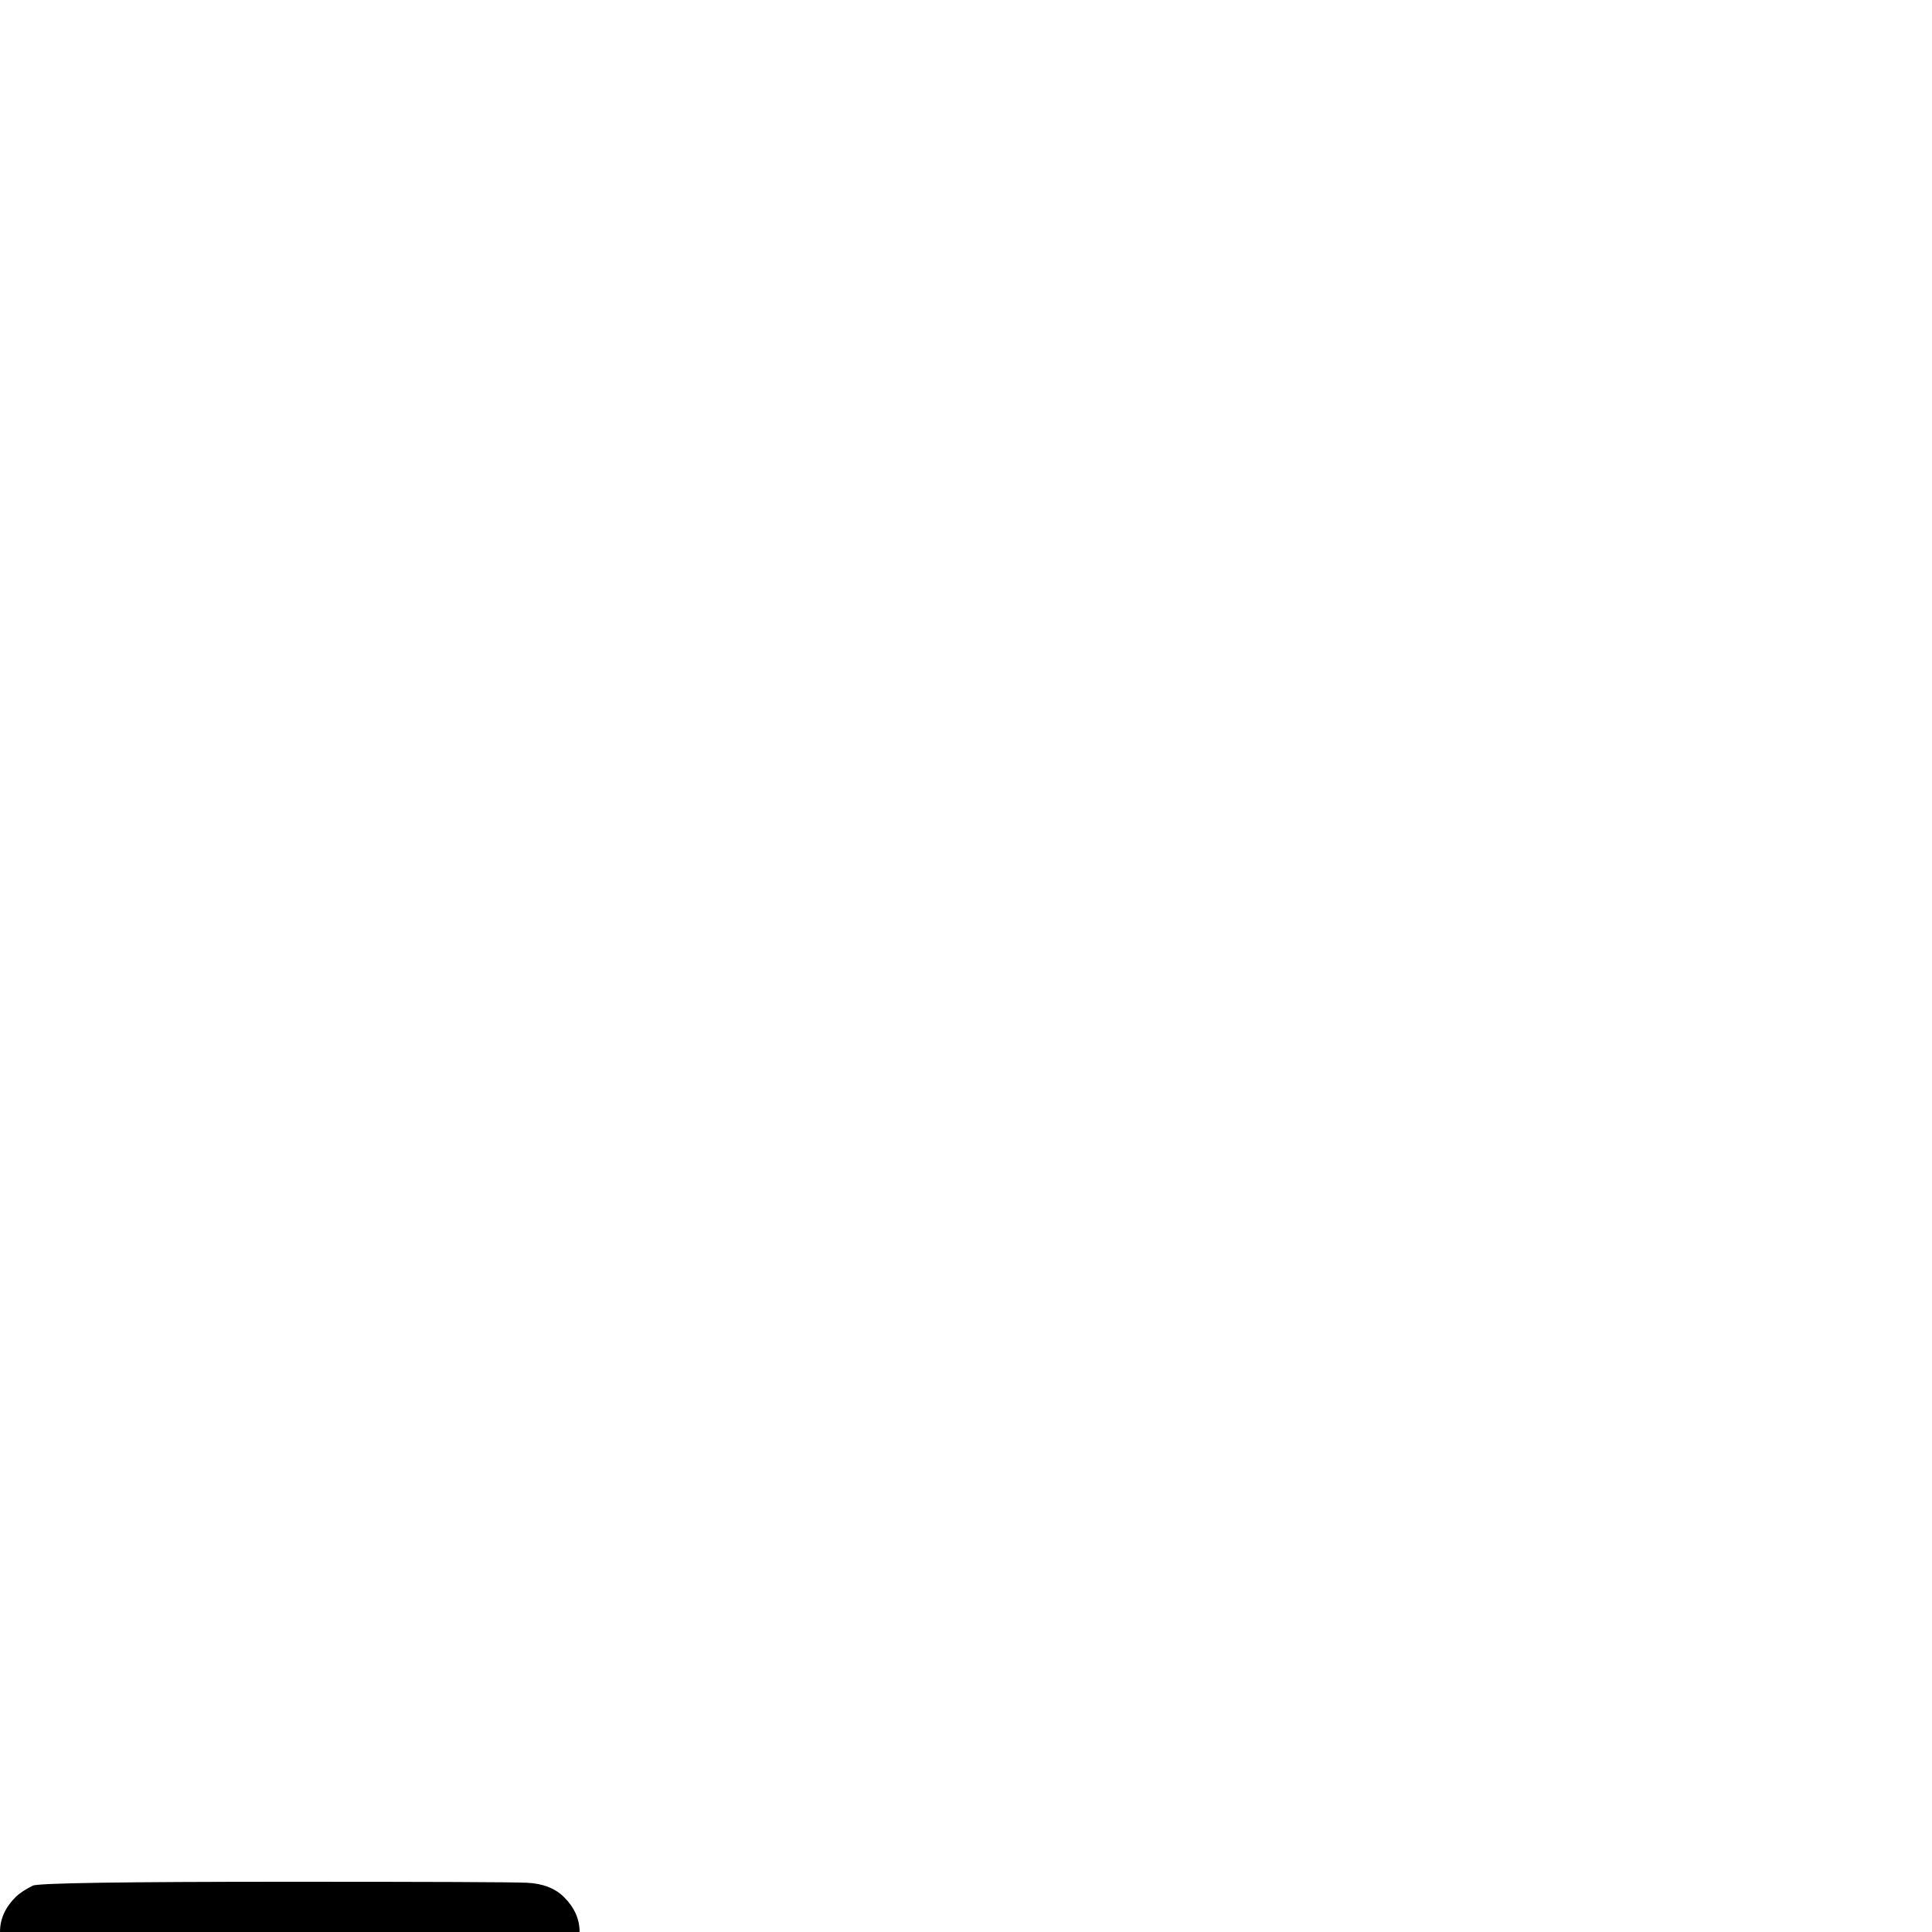
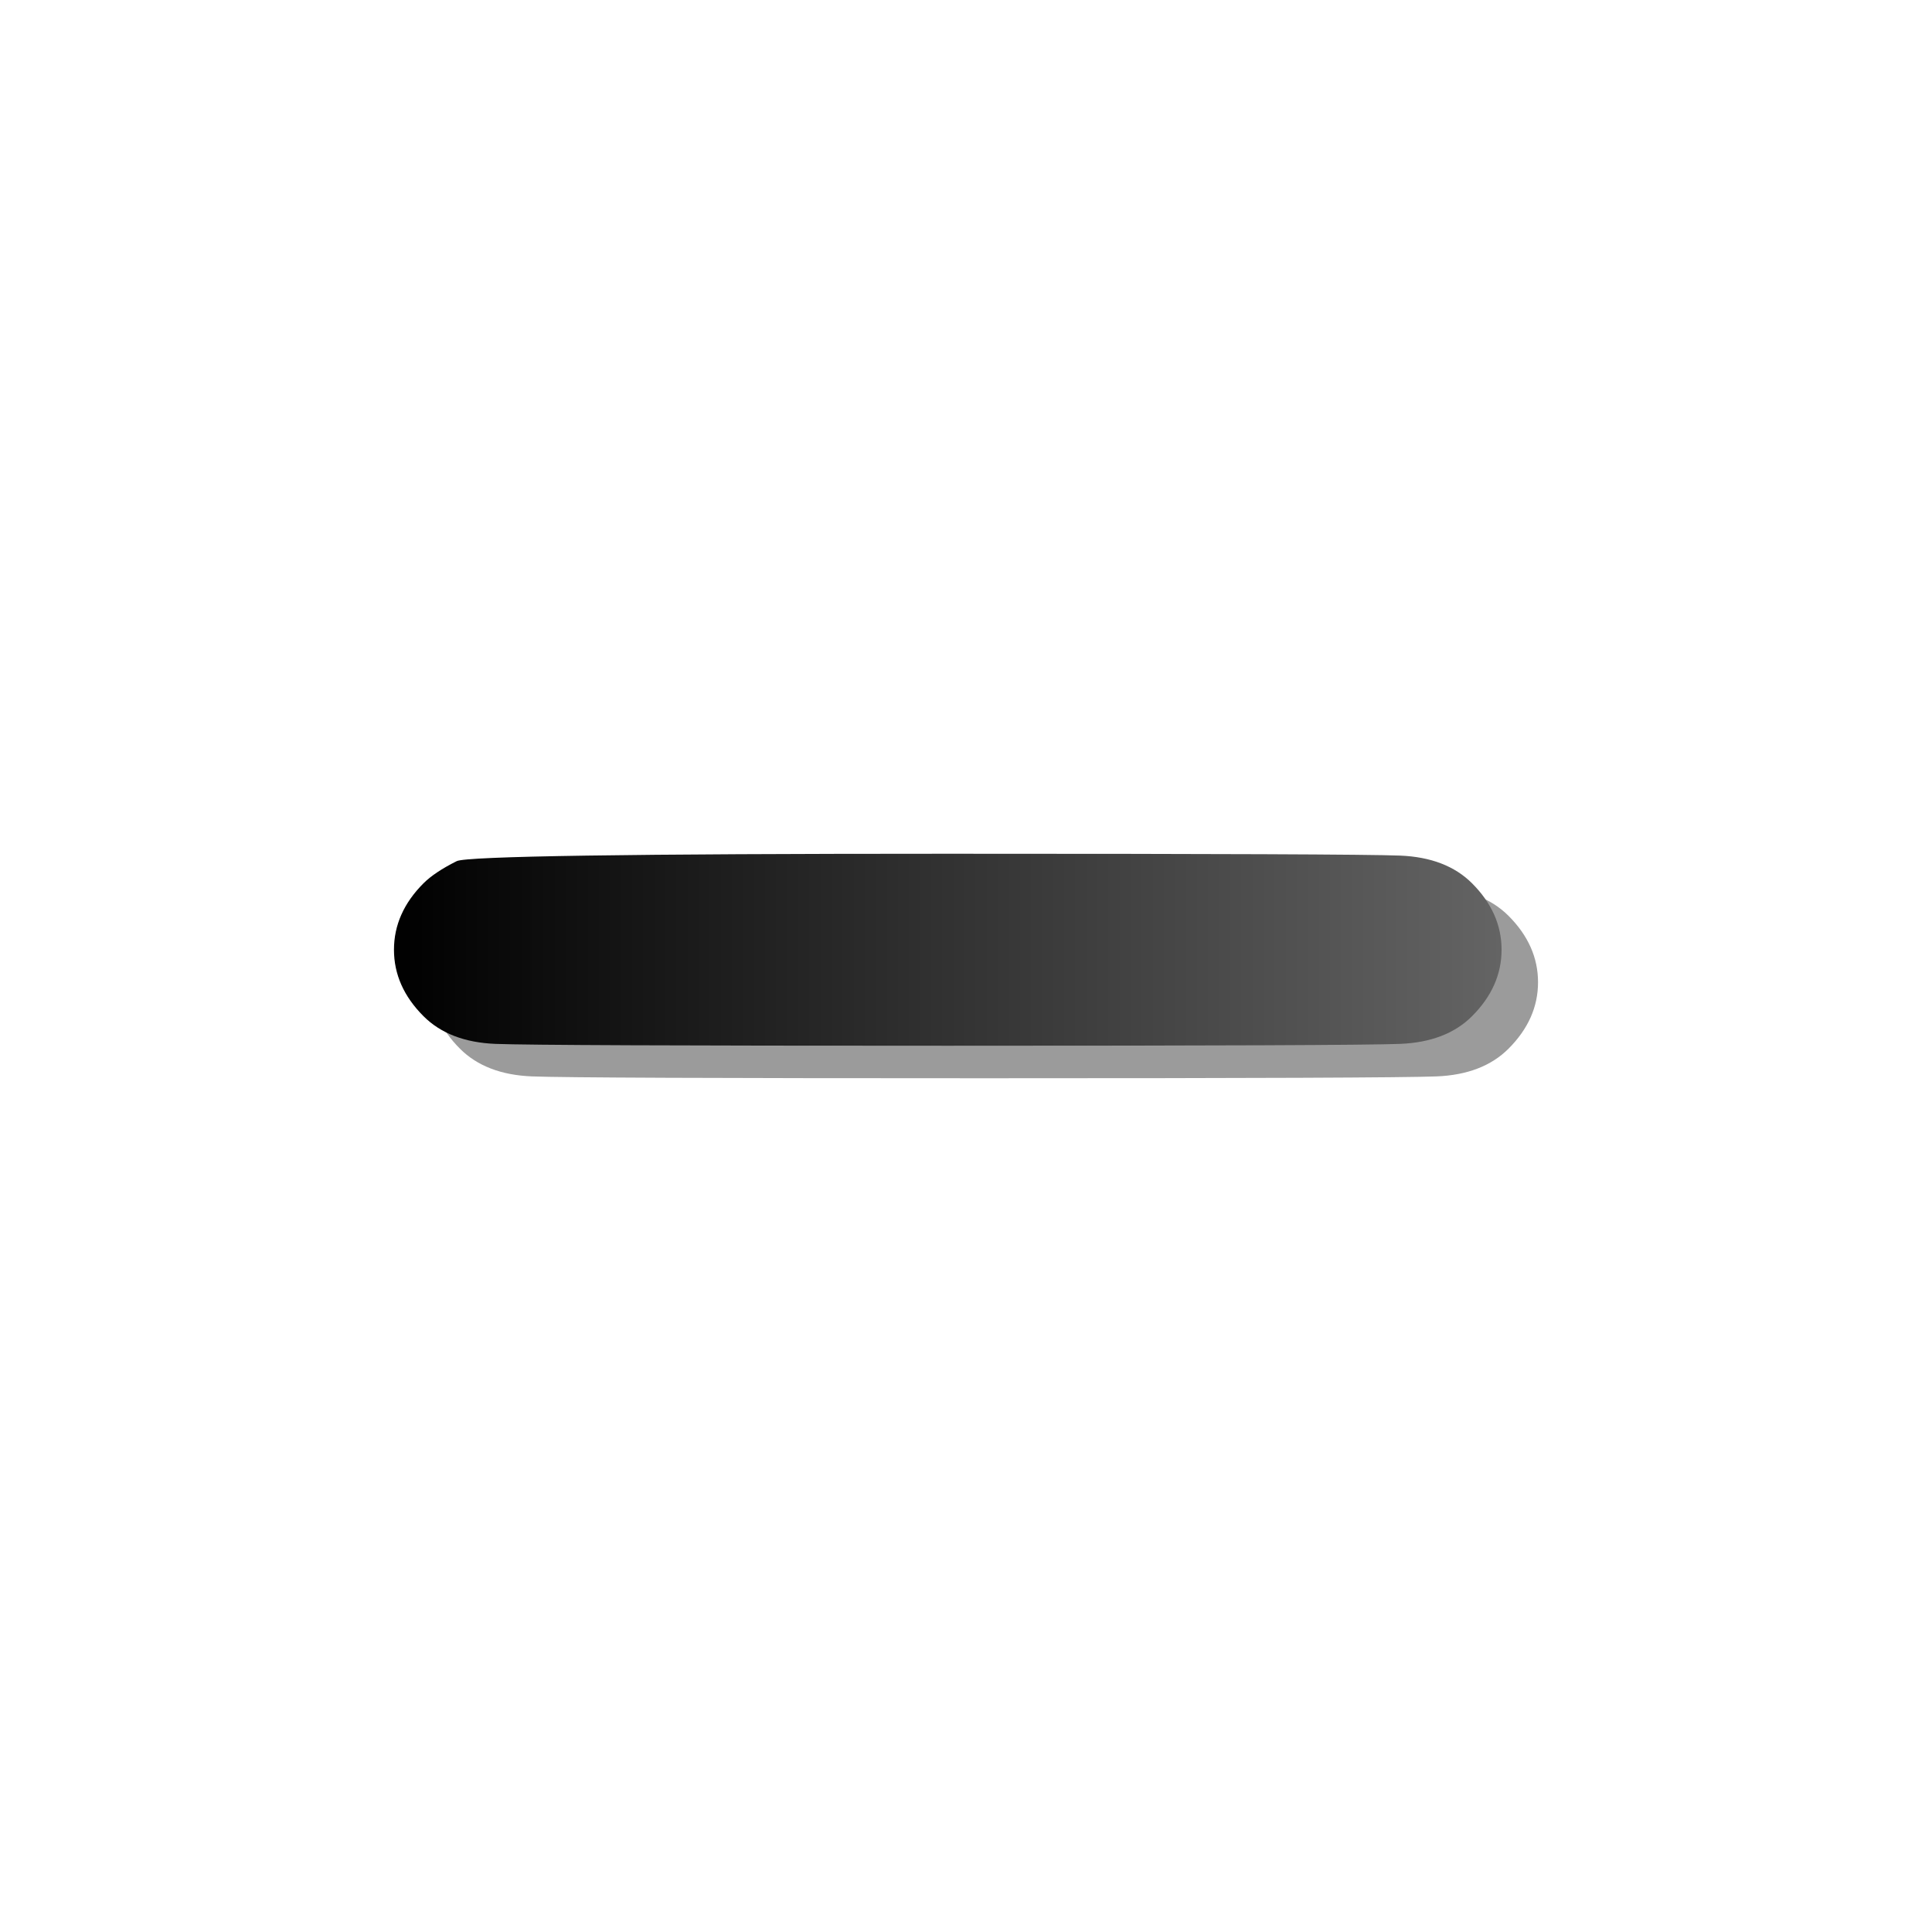
- <svg viewBox="-150 -200 1000 1000">
-   <g transform="matrix(1 0 0 -1 0 800)">
-     <path fill="currentColor" d="M-133 24q4 2 133 2q110 0 122.5 -0.5t19.5 -7.5q8 -8 8 -18t-8 -18q-7 -7 -19.5 -7.5t-122.5 -0.5t-122.5 0.5t-19.5 7.5q-8 8 -8 18t8 18q3 3 9 6z" />
+ <svg xmlns="http://www.w3.org/2000/svg" xmlns:xlink="http://www.w3.org/1999/xlink" viewBox="0 -200 1000 1000" id="svg27169" width="128" height="128" version="1.0">
+   <defs id="defs27176">
+     <linearGradient id="linearGradient33317">
+       <stop style="stop-color:#000000;stop-opacity:1;" offset="0" id="stop33319" />
+       <stop style="stop-color:#646464;stop-opacity:1;" offset="1" id="stop33321" />
+     </linearGradient>
+     <linearGradient xlink:href="#linearGradient33317" id="linearGradient33323" x1="49.27" y1="920.356" x2="110.559" y2="920.356" gradientUnits="userSpaceOnUse" />
+     <linearGradient xlink:href="#linearGradient33317" id="linearGradient8122" gradientUnits="userSpaceOnUse" x1="49.27" y1="920.356" x2="110.559" y2="920.356" />
+     <linearGradient xlink:href="#linearGradient33317" id="linearGradient19732" gradientUnits="userSpaceOnUse" x1="49.27" y1="920.356" x2="110.559" y2="920.356" gradientTransform="matrix(5.676683,0,0,5.676683,-206.9052,-4941.889)" />
+     <linearGradient xlink:href="#linearGradient33317" id="linearGradient20714" x1="483.759" y1="336.542" x2="900.98" y2="336.542" gradientUnits="userSpaceOnUse" gradientTransform="matrix(0.7657372,0,0,0.7657372,175.8266,67.12053)" />
+     <linearGradient xlink:href="#linearGradient33317" id="linearGradient21697" gradientUnits="userSpaceOnUse" gradientTransform="matrix(0.7657372,0,0,0.7657372,175.8266,67.12053)" x1="483.759" y1="336.542" x2="900.98" y2="336.542" />
+     <linearGradient xlink:href="#linearGradient33317" id="linearGradient21703" gradientUnits="userSpaceOnUse" gradientTransform="matrix(5.676683,0,0,5.676683,-206.9052,-4941.889)" x1="49.27" y1="920.356" x2="110.559" y2="920.356" />
+     <linearGradient xlink:href="#linearGradient33317" id="linearGradient21707" gradientUnits="userSpaceOnUse" gradientTransform="matrix(0.5805313,0,0,0.5805313,-202.9261,52.85384)" x1="483.759" y1="336.542" x2="900.98" y2="336.542" />
+     <linearGradient xlink:href="#linearGradient33317" id="linearGradient23661" gradientUnits="userSpaceOnUse" gradientTransform="matrix(0.5805313,0,0,0.5805313,-202.9261,52.85384)" x1="483.759" y1="336.542" x2="900.98" y2="336.542" />
+     <linearGradient xlink:href="#linearGradient33317" id="linearGradient2238" gradientUnits="userSpaceOnUse" gradientTransform="matrix(0.5805313,0,0,0.5805313,-216.7348,128.7388)" x1="483.759" y1="336.542" x2="2008.158" y2="336.542" />
+     <linearGradient xlink:href="#linearGradient33317" id="linearGradient2248" gradientUnits="userSpaceOnUse" gradientTransform="matrix(0.5805313,0,0,0.5805313,-216.7348,128.7388)" x1="483.759" y1="336.542" x2="2008.158" y2="336.542" />
+     <linearGradient xlink:href="#linearGradient33317" id="linearGradient3229" x1="-8.134" y1="250" x2="799" y2="250" gradientUnits="userSpaceOnUse" />
+     <linearGradient xlink:href="#linearGradient33317" id="linearGradient4216" gradientUnits="userSpaceOnUse" x1="-8.134" y1="250" x2="799" y2="250" />
+     <linearGradient xlink:href="#linearGradient33317" id="linearGradient5390" x1="-273" y1="0.315" x2="273" y2="0.315" gradientUnits="userSpaceOnUse" />
+     <linearGradient xlink:href="#linearGradient33317" id="linearGradient6377" gradientUnits="userSpaceOnUse" x1="-273" y1="0.315" x2="273" y2="0.315" />
+     <linearGradient xlink:href="#linearGradient33317" id="linearGradient7410" x1="37.856" y1="19.809" x2="742.658" y2="19.809" gradientUnits="userSpaceOnUse" />
+     <linearGradient xlink:href="#linearGradient33317" id="linearGradient8393" gradientUnits="userSpaceOnUse" x1="37.856" y1="19.809" x2="742.658" y2="19.809" />
+     <linearGradient xlink:href="#linearGradient33317" id="linearGradient2212" gradientUnits="userSpaceOnUse" x1="37.856" y1="19.809" x2="742.658" y2="19.809" />
+     <linearGradient xlink:href="#linearGradient33317" id="linearGradient3231" x1="-225.062" y1="0" x2="225" y2="0" gradientUnits="userSpaceOnUse" />
+     <linearGradient xlink:href="#linearGradient33317" id="linearGradient4218" gradientUnits="userSpaceOnUse" x1="-225.062" y1="0" x2="225" y2="0" />
+     <linearGradient xlink:href="#linearGradient33317" id="linearGradient5286" x1="-188" y1="166.5" x2="188" y2="166.5" gradientUnits="userSpaceOnUse" />
+     <linearGradient xlink:href="#linearGradient33317" id="linearGradient6273" gradientUnits="userSpaceOnUse" x1="-188" y1="166.5" x2="188" y2="166.5" />
+     <linearGradient xlink:href="#linearGradient33317" id="linearGradient7325" x1="-395.446" y1="35.389" x2="357" y2="35.389" gradientUnits="userSpaceOnUse" />
+     <linearGradient xlink:href="#linearGradient33317" id="linearGradient8310" gradientUnits="userSpaceOnUse" x1="-395.446" y1="35.389" x2="357" y2="35.389" />
+     <linearGradient xlink:href="#linearGradient33317" id="linearGradient9419" x1="-322.222" y1="265" x2="276.286" y2="265" gradientUnits="userSpaceOnUse" />
+     <linearGradient xlink:href="#linearGradient33317" id="linearGradient9427" gradientUnits="userSpaceOnUse" x1="-322.222" y1="265" x2="276.286" y2="265" />
+     <linearGradient xlink:href="#linearGradient33317" id="linearGradient9429" gradientUnits="userSpaceOnUse" x1="-322.222" y1="265" x2="276.286" y2="265" />
+     <linearGradient xlink:href="#linearGradient33317" id="linearGradient11483" x1="-150" y1="0" x2="150" y2="0" gradientUnits="userSpaceOnUse" />
+     <linearGradient xlink:href="#linearGradient33317" id="linearGradient11491" gradientUnits="userSpaceOnUse" x1="-150" y1="0" x2="150" y2="0" />
+     <linearGradient xlink:href="#linearGradient33317" id="linearGradient11493" gradientUnits="userSpaceOnUse" x1="-150" y1="0" x2="150" y2="0" />
+   </defs>
+   <g id="g11485" transform="matrix(0.7591941,0,0,0.7591941,142.462,63.84118)">
+     <g style="fill:#000000;fill-opacity:0.392" id="g9535" transform="matrix(2.51709,0,0,-2.51709,483.3738,322.1505)">
+       <path style="fill:#000000;fill-opacity:0.392" id="path9537" d="M -133,24 C -130.333,25.333 -86,26 0,26 C 73.333,26 114.167,25.833 122.5,25.5 C 130.833,25.167 137.333,22.667 142,18 C 147.333,12.667 150,6.667 150,0 C 150,-6.667 147.333,-12.667 142,-18 C 137.333,-22.667 130.833,-25.167 122.5,-25.5 C 114.167,-25.833 73.333,-26 0,-26 C -73.333,-26 -114.167,-25.833 -122.5,-25.5 C -130.833,-25.167 -137.333,-22.667 -142,-18 C -147.333,-12.667 -150,-6.667 -150,0 C -150,6.667 -147.333,12.667 -142,18 C -140,20 -137,22 -133,24 z " />
+     </g>
+     <g style="fill:url(#linearGradient11491);fill-opacity:1" id="g9524" transform="matrix(2.51709,0,0,-2.51709,458.5146,299.9798)">
+       <path style="fill:url(#linearGradient11493);fill-opacity:1" id="path9526" d="M -133,24 C -130.333,25.333 -86,26 0,26 C 73.333,26 114.167,25.833 122.5,25.5 C 130.833,25.167 137.333,22.667 142,18 C 147.333,12.667 150,6.667 150,0 C 150,-6.667 147.333,-12.667 142,-18 C 137.333,-22.667 130.833,-25.167 122.5,-25.5 C 114.167,-25.833 73.333,-26 0,-26 C -73.333,-26 -114.167,-25.833 -122.5,-25.5 C -130.833,-25.167 -137.333,-22.667 -142,-18 C -147.333,-12.667 -150,-6.667 -150,0 C -150,6.667 -147.333,12.667 -142,18 C -140,20 -137,22 -133,24 z " />
+     </g>
  </g>
</svg>
